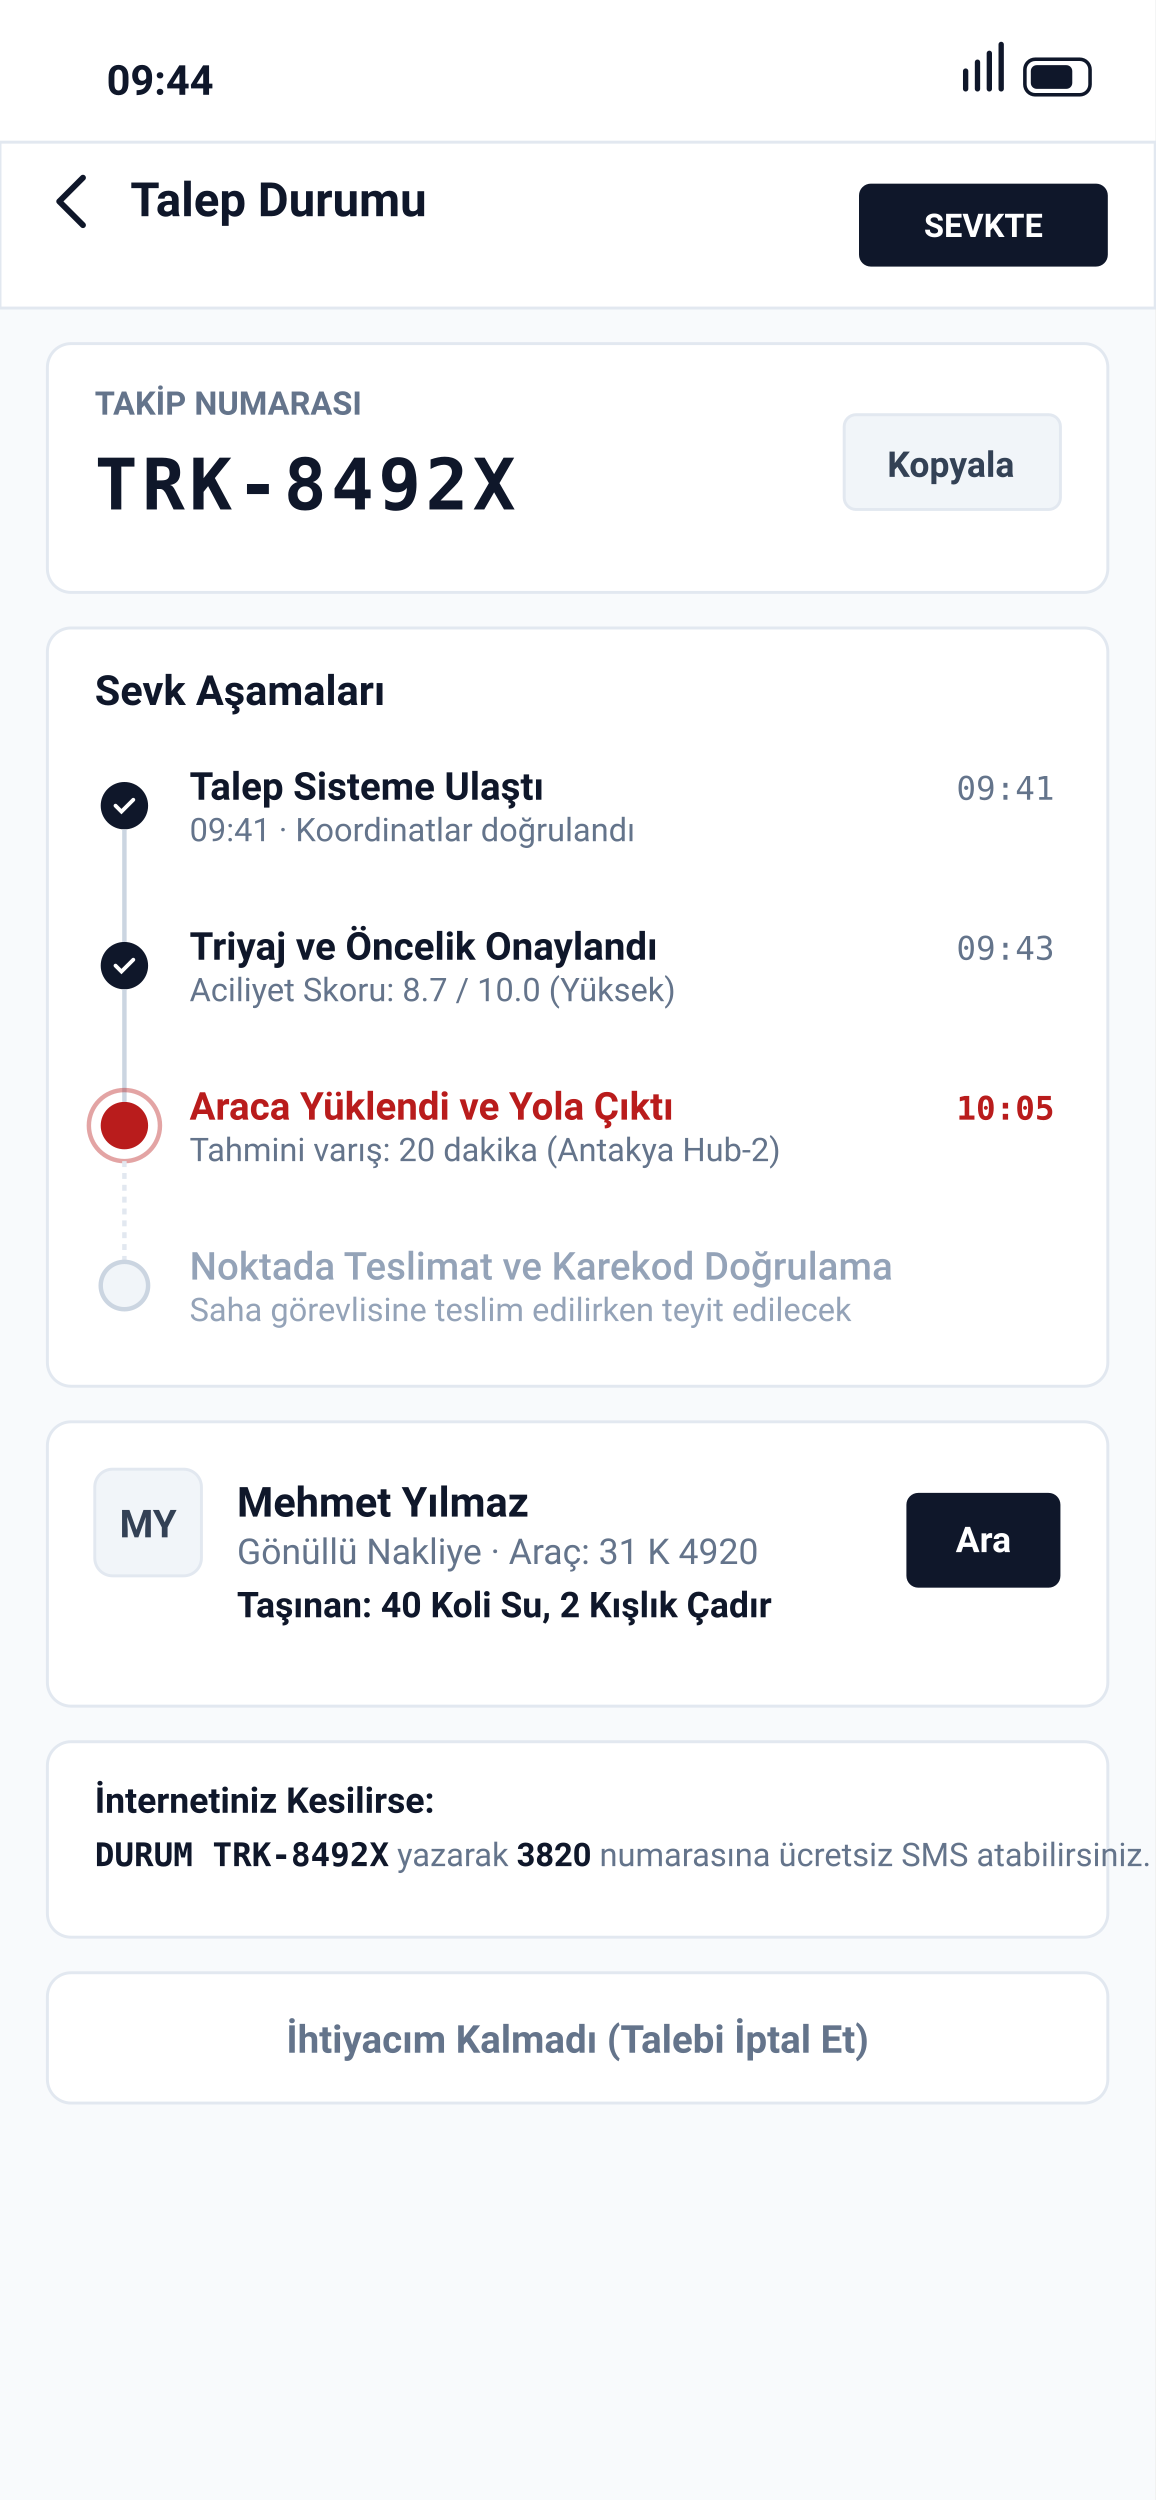
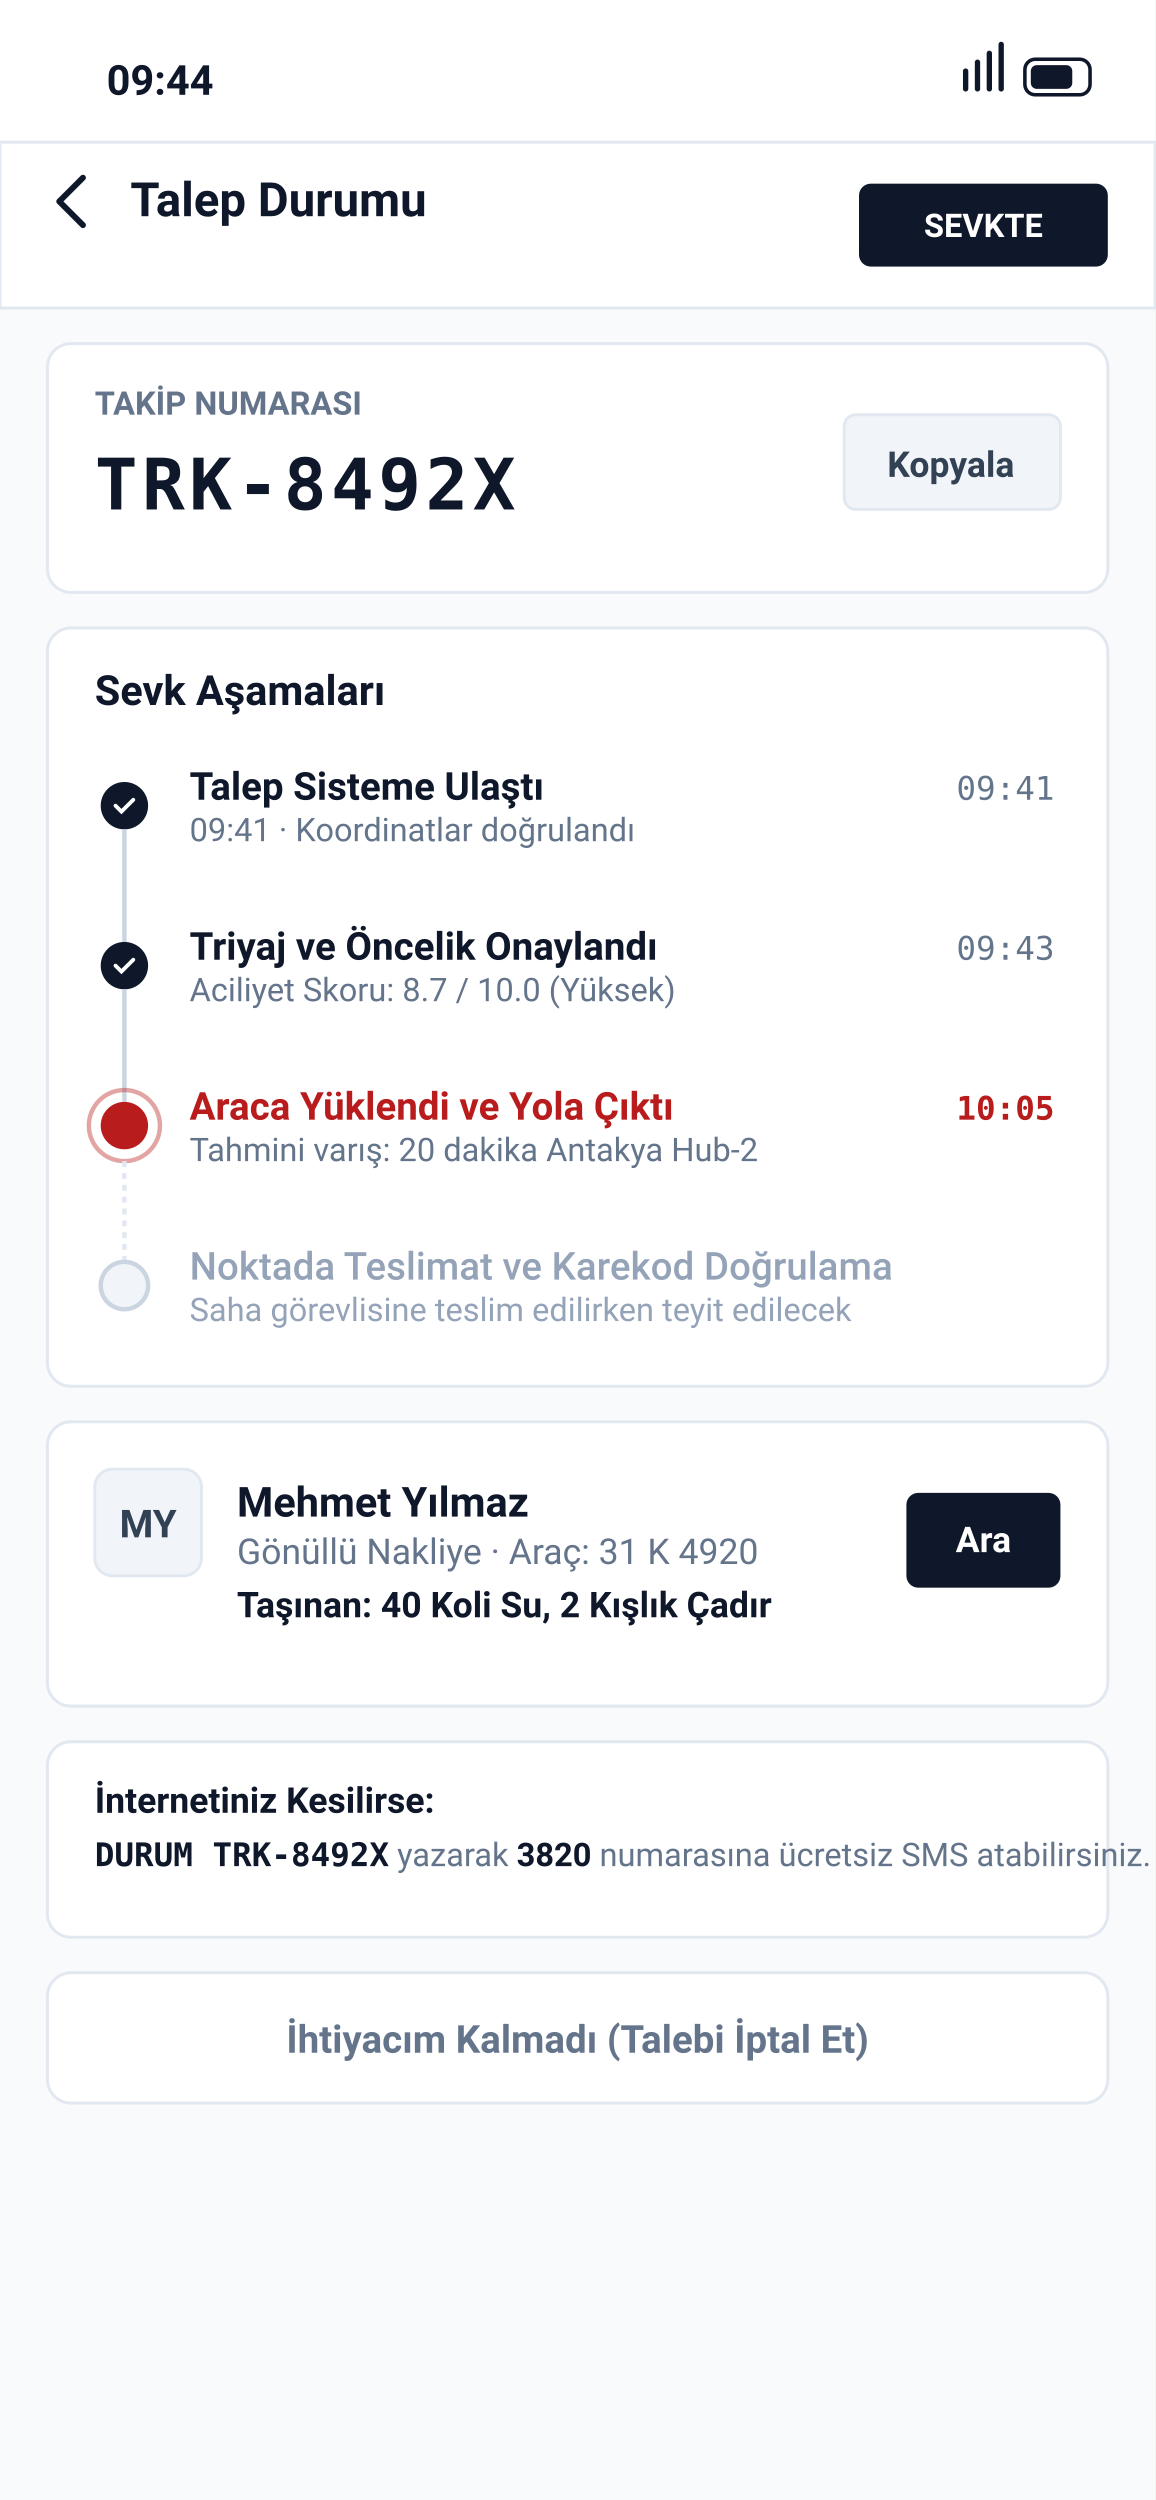
<svg xmlns="http://www.w3.org/2000/svg" viewBox="0 0 390 844" width="390" height="844">
  <defs>
    <style>
-       .font { font-family: -apple-system, BlinkMacSystemFont, "Segoe UI", Roboto, "Helvetica Neue", Arial, sans-serif; }
-       .mono { font-family: ui-monospace, SFMono-Regular, Menlo, Monaco, Consolas, monospace; }
-     </style>
+  .font { font-family: -apple-system, BlinkMacSystemFont, "Segoe UI", Roboto, "Helvetica Neue", Arial, sans-serif; }
+  .mono { font-family: ui-monospace, SFMono-Regular, Menlo, Monaco, Consolas, monospace; }
+  </style>
  </defs>
  <rect width="390" height="844" fill="#F8FAFC" />
  <rect width="390" height="48" fill="#FFFFFF" />
  <text x="36" y="32" class="font" font-size="14" font-weight="600" fill="#0F172A">09:44</text>
  <path d="M 326 30 L 326 24 M 330 30 L 330 21 M 334 30 L 334 18 M 338 30 L 338 15" stroke="#0F172A" stroke-width="1.8" stroke-linecap="round" />
  <rect x="346" y="20" width="22" height="12" rx="3.5" fill="none" stroke="#0F172A" stroke-width="1.2" />
  <rect x="348" y="22" width="14" height="8" rx="2" fill="#0F172A" />
  <rect y="48" width="390" height="56" fill="#FFFFFF" stroke="#E2E8F0" stroke-width="1" />
  <path d="M 28 76 L 20 68 L 28 60" fill="none" stroke="#0F172A" stroke-width="2" stroke-linecap="round" stroke-linejoin="round" />
  <text x="44" y="73" class="font" font-size="16" font-weight="700" fill="#0F172A">Talep Durumu</text>
  <rect x="290" y="62" width="84" height="28" rx="4" fill="#0F172A" />
  <text x="332" y="80" class="font" font-size="11" font-weight="700" fill="#FFFFFF" text-anchor="middle">SEVKTE</text>
  <rect x="16" y="116" width="358" height="84" rx="8" fill="#FFFFFF" stroke="#E2E8F0" stroke-width="1" />
  <text x="32" y="140" class="font" font-size="11" font-weight="600" fill="#64748B">TAKİP NUMARASI</text>
  <text x="32" y="172" class="mono" font-size="24" font-weight="700" fill="#0F172A" letter-spacing="1.5">TRK-8492X</text>
  <rect x="285" y="140" width="73" height="32" rx="4" fill="#F1F5F9" stroke="#E2E8F0" stroke-width="1" />
  <text x="321" y="161" class="font" font-size="12" font-weight="600" fill="#334155" text-anchor="middle">Kopyala</text>
  <rect x="16" y="212" width="358" height="256" rx="8" fill="#FFFFFF" stroke="#E2E8F0" stroke-width="1" />
  <text x="32" y="238" class="font" font-size="14" font-weight="700" fill="#0F172A">Sevk Aşamaları</text>
  <circle cx="42" cy="272" r="8" fill="#0F172A" />
  <path d="M 39 272 L 41 274 L 45 270" stroke="#FFFFFF" stroke-width="1.3" fill="none" stroke-linecap="round" />
  <line x1="42" y1="280" x2="42" y2="318" stroke="#CBD5E1" stroke-width="1.5" />
  <text x="64" y="270" class="font" font-size="13" font-weight="600" fill="#0F172A">Talep Sisteme Ulaştı</text>
  <text x="64" y="284" class="font" font-size="11" fill="#64748B">09:41 · Koordinatlar doğrulandı</text>
  <text x="356" y="270" class="mono" font-size="11" fill="#64748B" text-anchor="end">09:41</text>
  <circle cx="42" cy="326" r="8" fill="#0F172A" />
  <path d="M 39 326 L 41 328 L 45 324" stroke="#FFFFFF" stroke-width="1.3" fill="none" stroke-linecap="round" />
  <line x1="42" y1="334" x2="42" y2="372" stroke="#CBD5E1" stroke-width="1.5" />
  <text x="64" y="324" class="font" font-size="13" font-weight="600" fill="#0F172A">Triyaj ve Öncelik Onaylandı</text>
  <text x="64" y="338" class="font" font-size="11" fill="#64748B">Aciliyet Skoru: 8.7 / 10.0 (Yüksek)</text>
  <text x="356" y="324" class="mono" font-size="11" fill="#64748B" text-anchor="end">09:43</text>
  <circle cx="42" cy="380" r="8" fill="#B91C1C" />
  <circle cx="42" cy="380" r="12" fill="none" stroke="#B91C1C" stroke-width="1.5" opacity="0.4" />
  <line x1="42" y1="392" x2="42" y2="426" stroke="#E2E8F0" stroke-width="1.5" stroke-dasharray="2,2" />
  <text x="64" y="378" class="font" font-size="13" font-weight="700" fill="#B91C1C">Araca Yüklendi ve Yola Çıktı</text>
-   <text x="64" y="392" class="font" font-size="11" fill="#64748B">Tahmini varış: 20 dakika (Antakya Hub-2)</text>
+   <text x="64" y="392" class="font" font-size="11" fill="#64748B">Tahmini varış: 20 dakika Antakya Hub-2</text>
  <text x="356" y="378" class="mono" font-size="11" font-weight="700" fill="#B91C1C" text-anchor="end">10:05</text>
  <circle cx="42" cy="434" r="8" fill="#F1F5F9" stroke="#CBD5E1" stroke-width="1.5" />
  <text x="64" y="432" class="font" font-size="13" font-weight="500" fill="#94A3B8">Noktada Teslimat ve Karekod Doğrulama</text>
  <text x="64" y="446" class="font" font-size="11" fill="#94A3B8">Saha görevlisine teslim edilirken teyit edilecek</text>
  <rect x="16" y="480" width="358" height="96" rx="8" fill="#FFFFFF" stroke="#E2E8F0" stroke-width="1" />
  <rect x="32" y="496" width="36" height="36" rx="6" fill="#F1F5F9" stroke="#E2E8F0" stroke-width="1" />
  <text x="50" y="519" class="font" font-size="13" font-weight="700" fill="#334155" text-anchor="middle">MY</text>
  <text x="80" y="512" class="font" font-size="14" font-weight="700" fill="#0F172A">Mehmet Yılmaz</text>
  <text x="80" y="528" class="font" font-size="12" fill="#64748B">Gönüllü Nakliye · Araç: 31 K 4920</text>
  <text x="80" y="546" class="font" font-size="12" font-weight="600" fill="#0F172A">Taşınan: 40 Koli Su, 2 Kışlık Çadır</text>
  <rect x="306" y="504" width="52" height="32" rx="4" fill="#0F172A" />
  <text x="332" y="524" class="font" font-size="12" font-weight="600" fill="#FFFFFF" text-anchor="middle">Ara</text>
  <rect x="16" y="588" width="358" height="66" rx="8" fill="#FFFFFF" stroke="#E2E8F0" stroke-width="1" />
  <text x="32" y="612" class="font" font-size="12" font-weight="700" fill="#0F172A">İnternetiniz Kesilirse:</text>
  <text x="32" y="630" class="font" font-size="11" fill="#64748B">
    <tspan class="mono" font-weight="700" fill="#0F172A">DURUM TRK-8492X</tspan> yazarak <tspan font-weight="700" fill="#0F172A">3820</tspan> numarasına ücretsiz SMS atabilirsiniz.</text>
  <rect x="16" y="666" width="358" height="44" rx="8" fill="#FFFFFF" stroke="#E2E8F0" stroke-width="1" />
  <text x="195" y="693" class="font" font-size="13" font-weight="600" fill="#64748B" text-anchor="middle">İhtiyacım Kalmadı (Talebi İptal Et)</text>
</svg>
